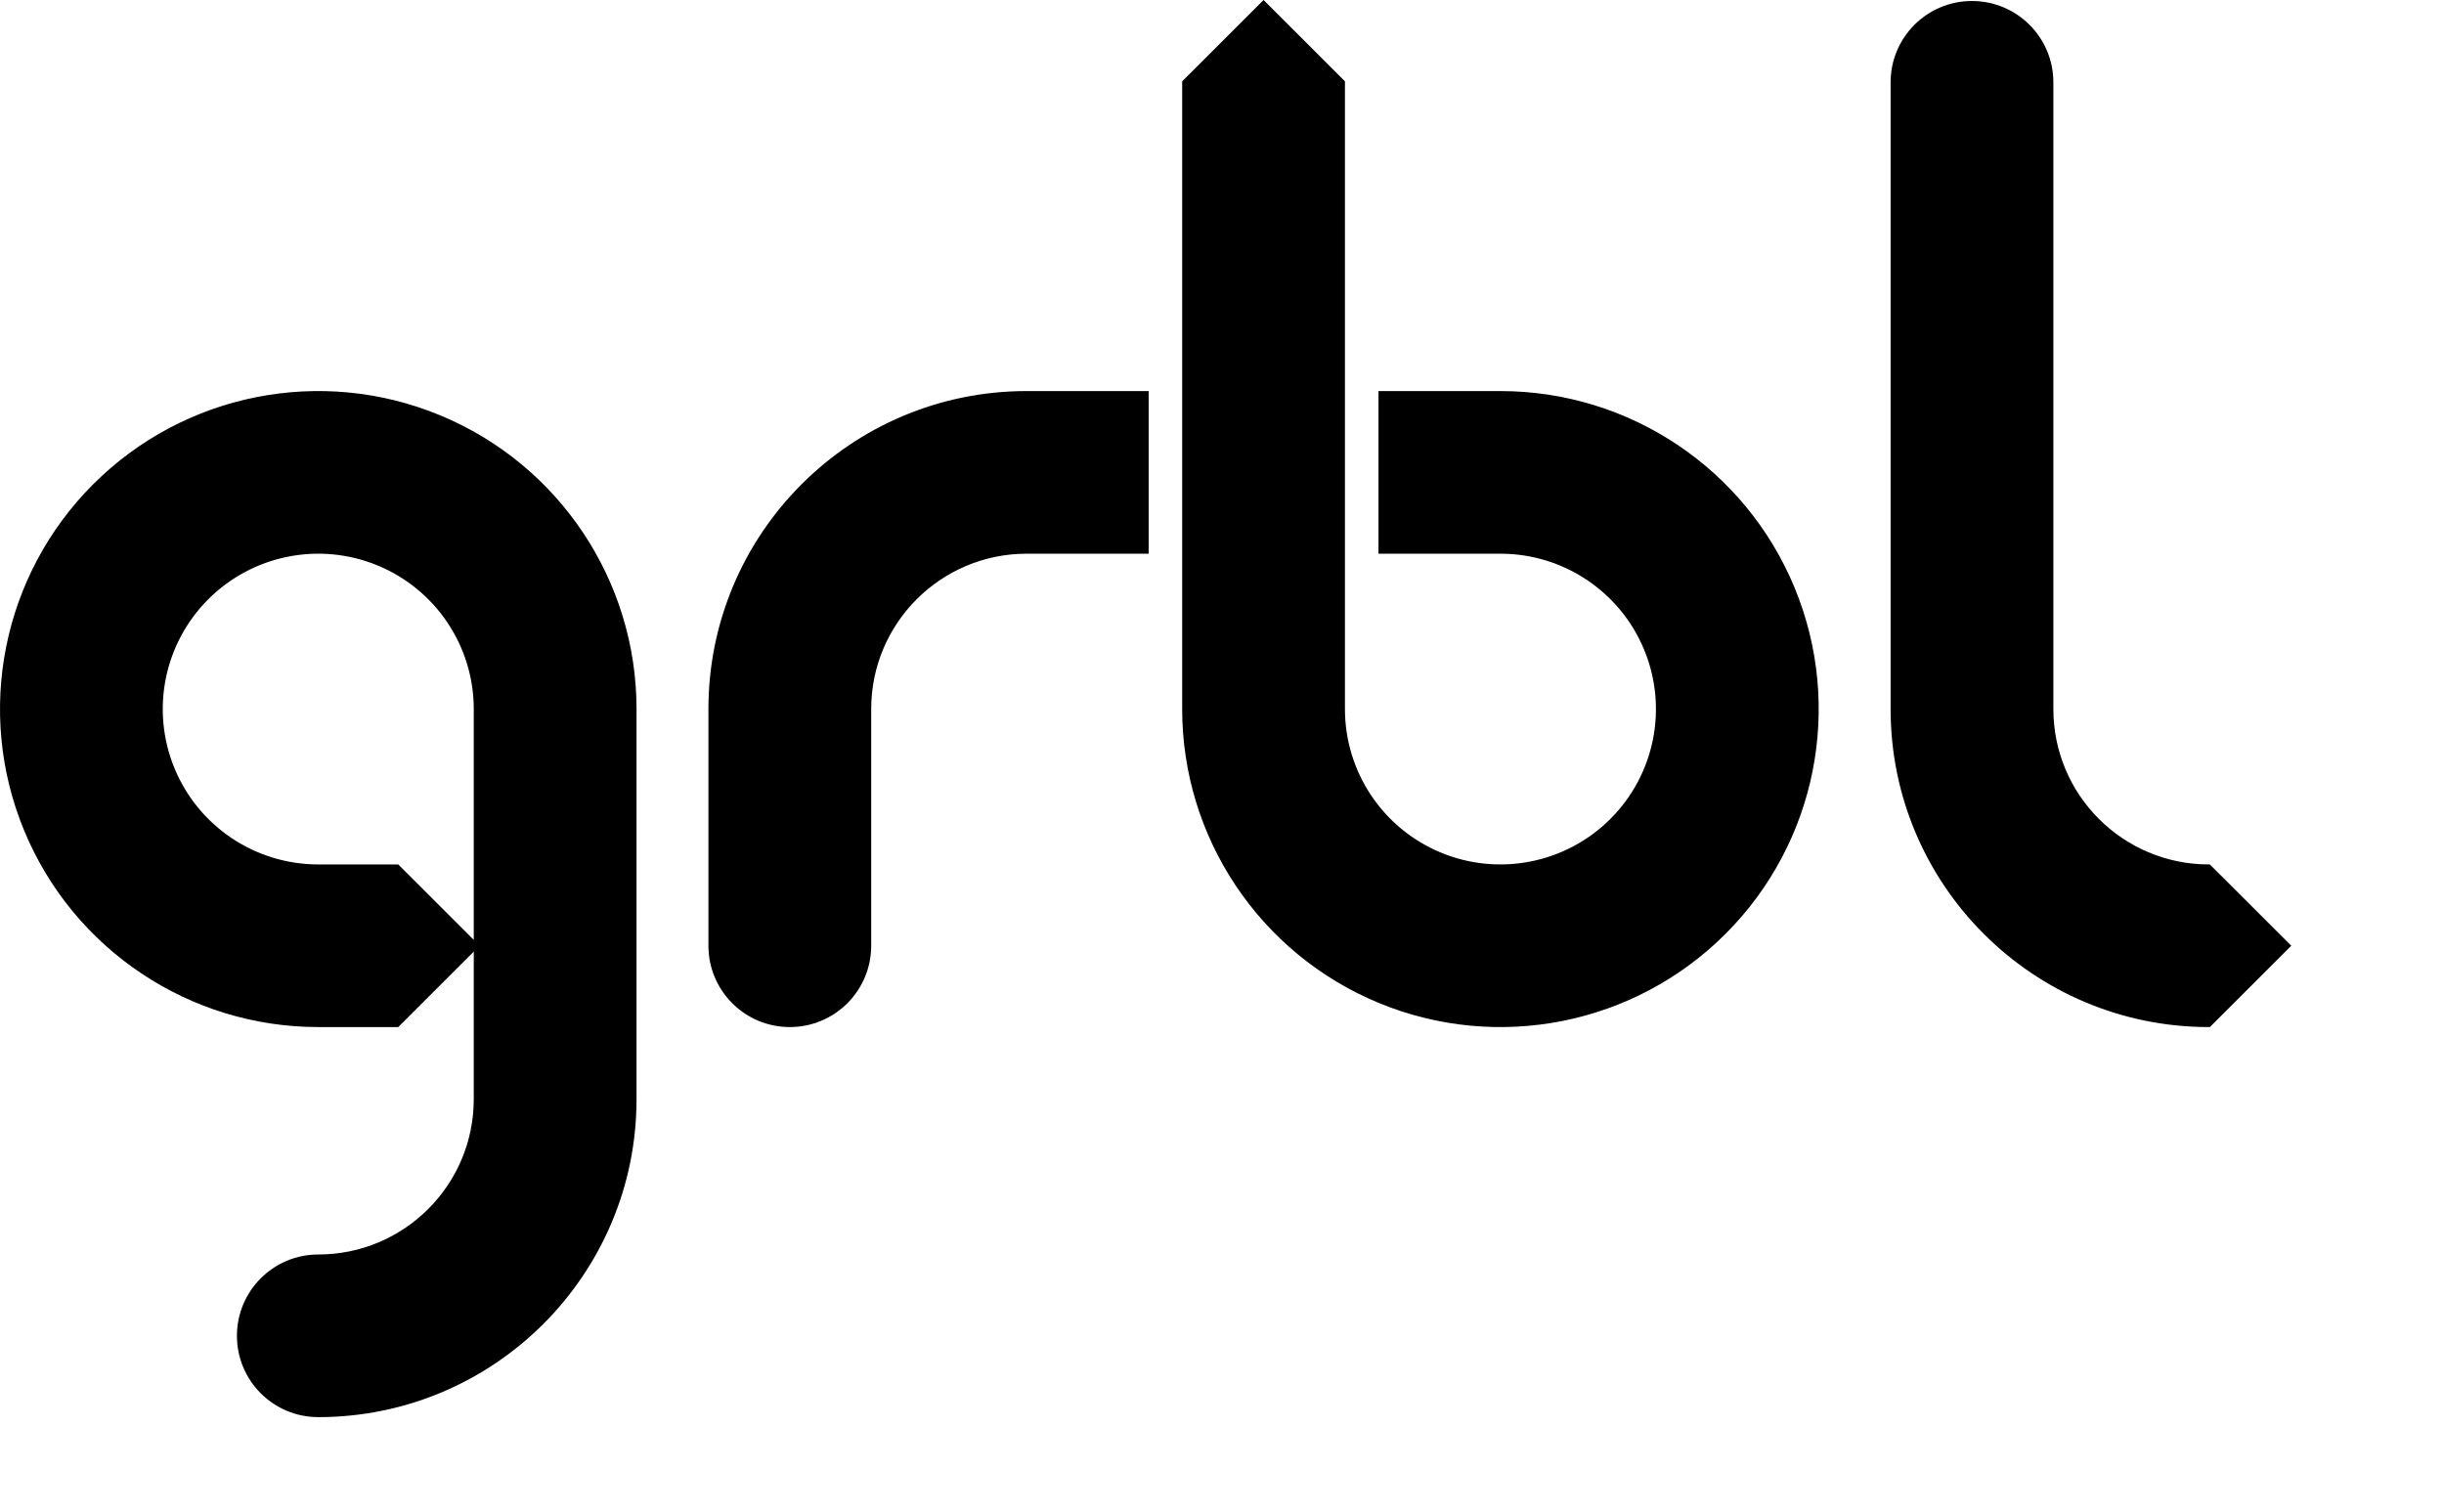
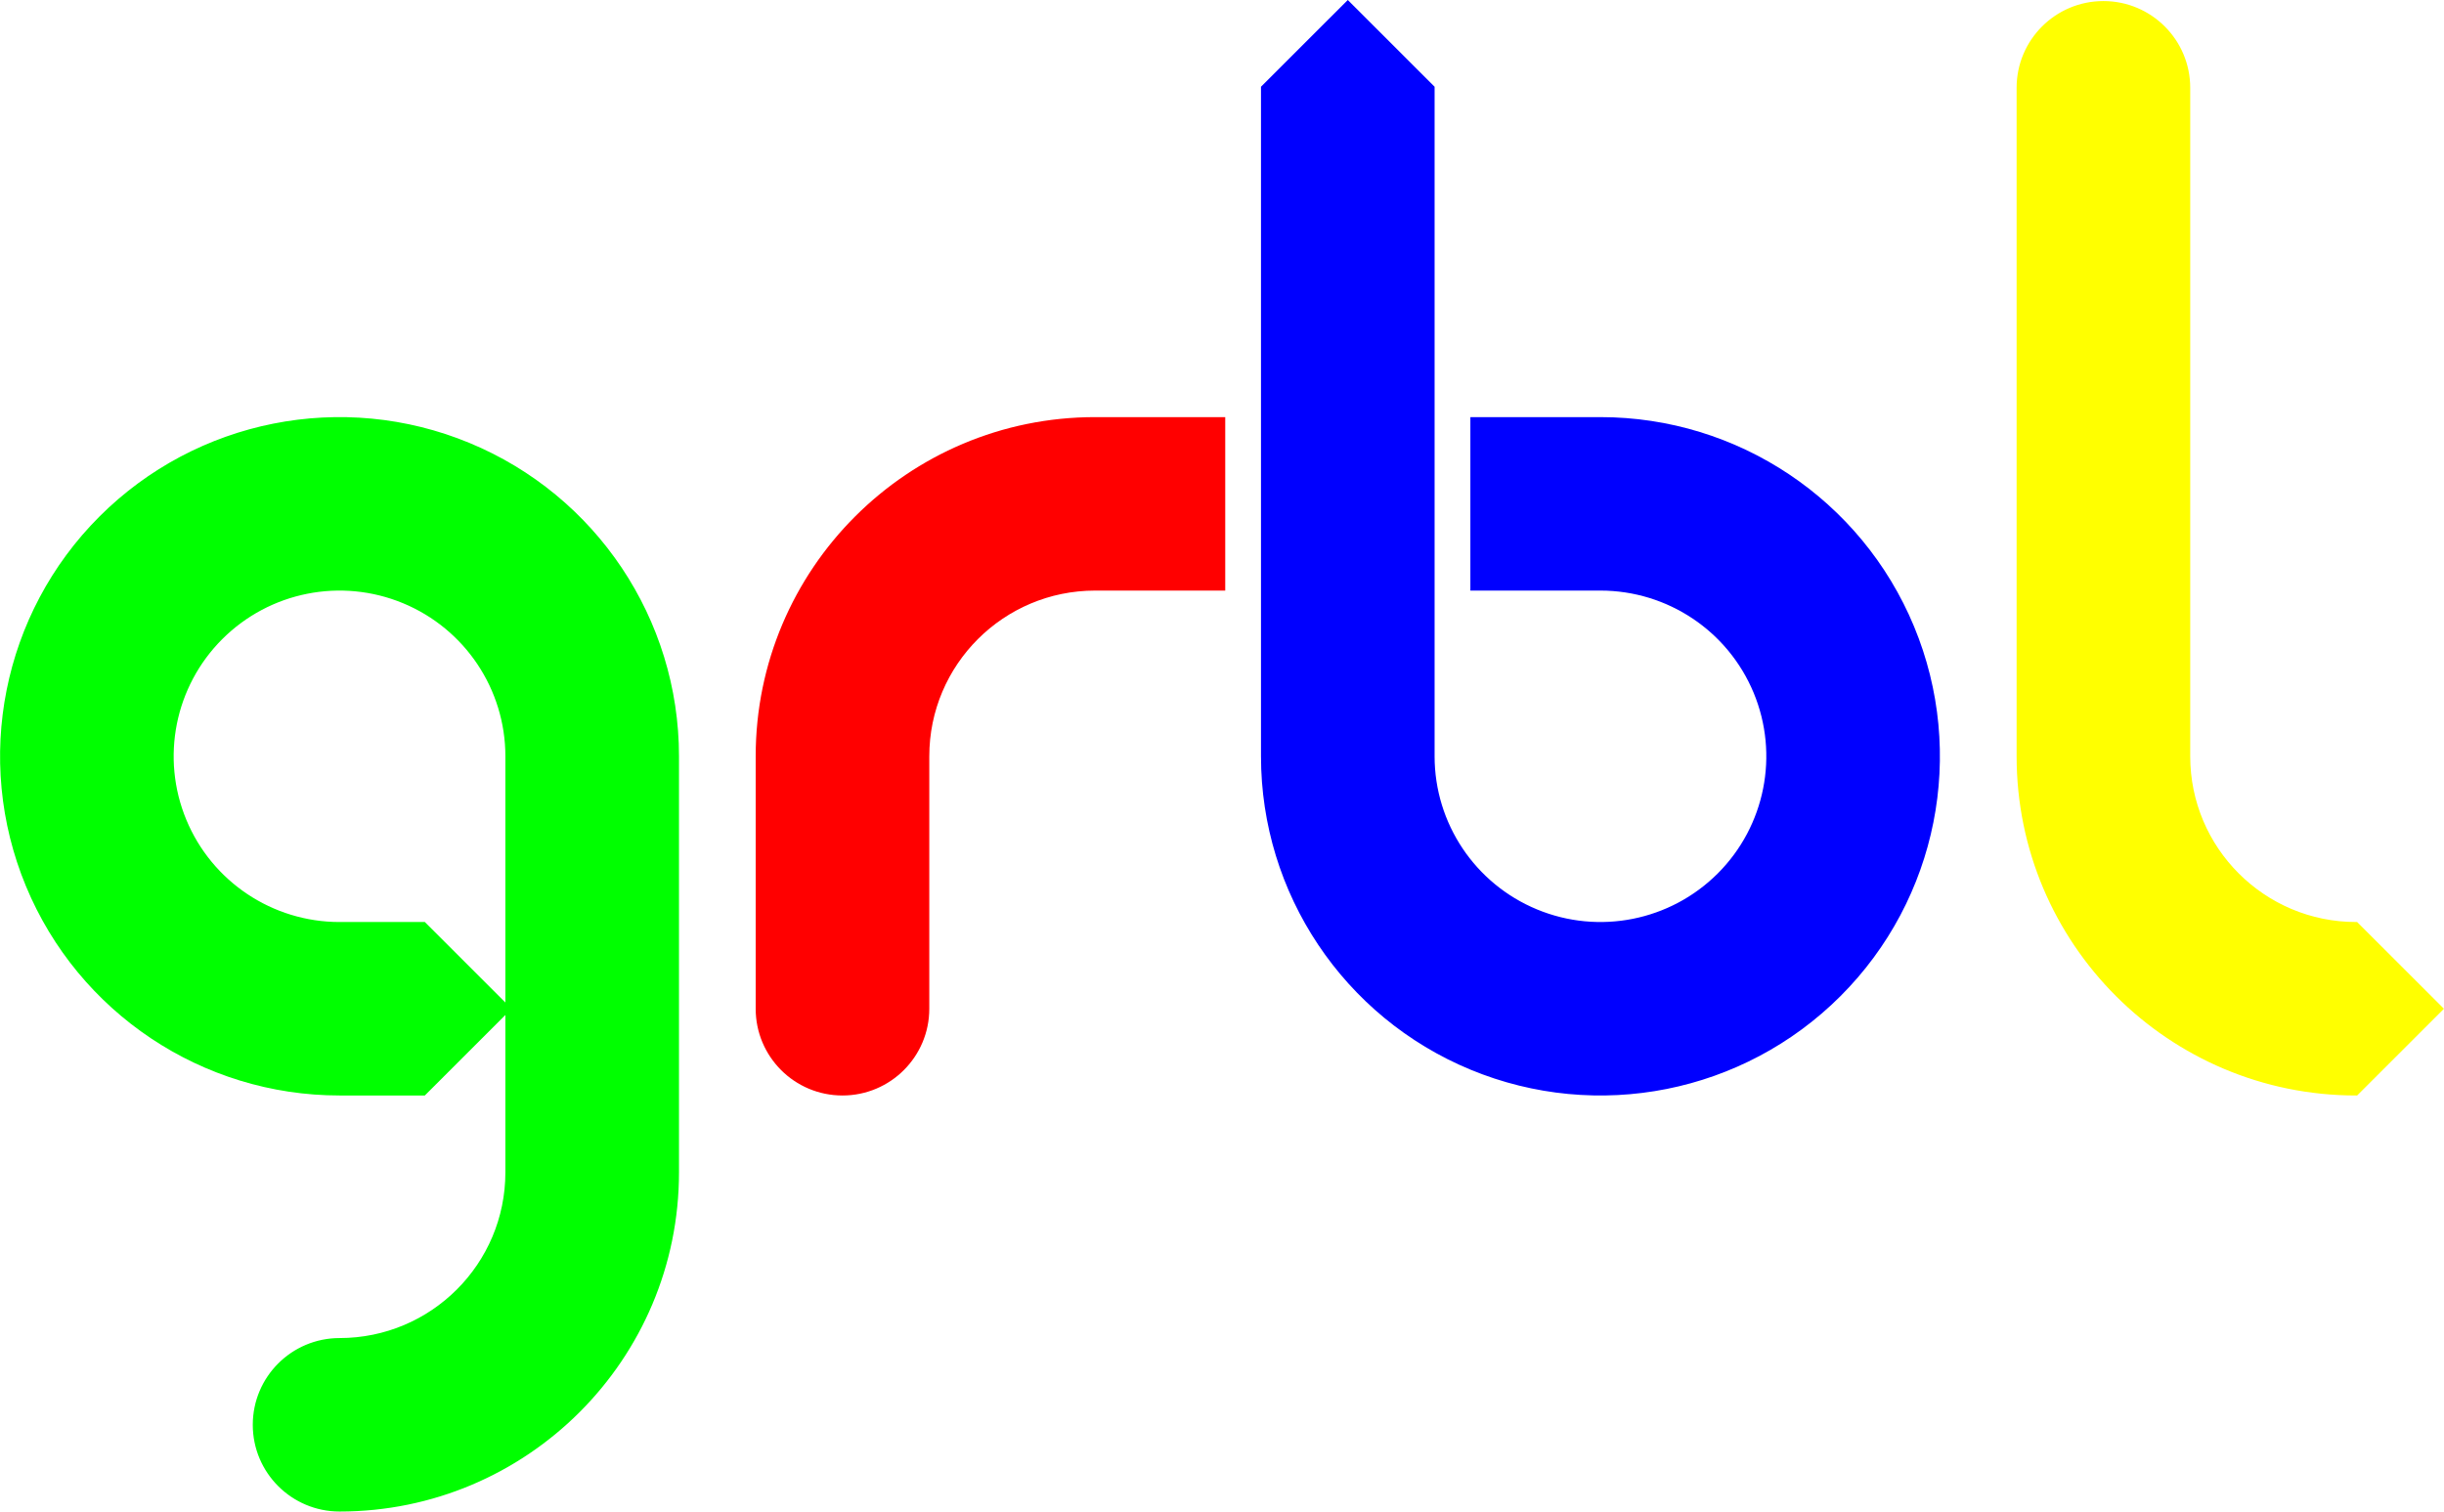
- <svg xmlns="http://www.w3.org/2000/svg" width="100mm" height="61.864mm" id="svg2" version="1.1">
-   <defs id="defs6" />
+ <svg xmlns="http://www.w3.org/2000/svg" width="100.00mm" height="61.86mm" id="svg" version="1.1" viewBox="0 0 354.33 219.20">
+   <defs id="defs10" />
  <g id="g21" transform="translate(-93.2035,-472.4674)">
-     <path d="m 142.421,606.554 c -9.878,0 -18.783,-5.947 -22.562,-15.067 -3.78,-9.12 -1.69,-19.618 5.295,-26.598 6.984,-6.98 17.488,-9.069 26.613,-5.292 9.125,3.778 15.076,12.677 15.076,22.549 l 0,60.335 c 0,13.48 -10.934,24.407 -24.421,24.407 -6.741,0.004 -12.204,5.466 -12.204,12.204 0,6.737 5.463,12.2 12.204,12.204 26.975,0 48.843,-21.855 48.843,-48.815 l 0,-60.335 c 0,-19.744 -11.9,-37.543 -30.151,-45.099 -18.251,-7.555 -39.258,-3.378 -53.227,10.583 -13.969,13.961 -18.149,34.956 -10.589,53.196 7.56,18.24 25.37,30.134 45.125,30.134 l 12.211,0 12.211,-12.204 -12.211,-12.204 -12.211,0" style="fill:#000000;stroke:#000000;stroke-width:0.749;stroke-linecap:round" id="path81" />
-     <path d="m 203.133,582.146 0,36.611 c 0,6.74 5.467,12.204 12.211,12.204 6.744,0 12.211,-5.464 12.211,-12.204 l 0,-36.611 c 0,-13.48 10.934,-24.407 24.421,-24.407 l 18.487,0 0,-24.407 -18.487,0 c -26.975,10e-6 -48.843,21.855 -48.843,48.815" style="fill:#000000;stroke:#000000;stroke-width:0.749;stroke-linecap:round" id="path61" />
-     <path d="m 325.24,533.332 -18.487,0 0,24.407 18.487,0 c 9.878,0 18.783,5.947 22.562,15.067 3.78,9.12 1.69,19.618 -5.295,26.598 -6.984,6.98 -17.488,9.069 -26.613,5.292 -9.125,-3.778 -15.076,-12.677 -15.076,-22.549 l 0,-96.946 -12.211,-12.204 -12.211,12.204 0,96.946 c 0,19.744 11.9,37.543 30.151,45.099 18.251,7.555 39.258,3.378 53.227,-10.583 13.969,-13.961 18.149,-34.956 10.589,-53.196 -7.56,-18.24 -25.37,-30.134 -45.125,-30.134" style="fill:#000000;stroke:#000000;stroke-width:0.749;stroke-linecap:round" id="path73" />
-     <path d="m 410.373,582.146 0,-96.946 c 0,-6.74 -5.467,-12.204 -12.211,-12.204 -6.744,0 -12.211,5.464 -12.211,12.204 l 0,96.946 c 0,26.96 21.868,48.815 48.843,48.815 L 447.005,618.757 434.794,606.554 c -13.488,0 -24.421,-10.928 -24.421,-24.407 z" style="fill:#000000;stroke:#000000;stroke-width:0.749;stroke-linecap:round" id="path45" />
+     <path d="m 142.421,606.554 c -9.878,0 -18.783,-5.947 -22.562,-15.067 -3.78,-9.12 -1.69,-19.618 5.295,-26.598 6.984,-6.98 17.488,-9.069 26.613,-5.292 9.125,3.778 15.076,12.677 15.076,22.549 v 60.335 c 0,13.48 -10.934,24.407 -24.421,24.407 -6.741,0.004 -12.204,5.466 -12.204,12.204 0,6.737 5.463,12.2 12.204,12.204 26.975,0 48.843,-21.855 48.843,-48.815 v -60.335 c 0,-19.744 -11.9,-37.543 -30.151,-45.099 -18.251,-7.555 -39.258,-3.378 -53.227,10.583 -13.969,13.961 -18.149,34.956 -10.589,53.196 7.56,18.24 25.37,30.134 45.125,30.134 h 12.211 l 12.211,-12.204 -12.211,-12.204 h -12.211" style="fill:#00ff00;stroke:#00ff00;stroke-width:0.749;stroke-linecap:round" id="path81" />
+     <path d="m 203.133,582.146 v 36.611 c 0,6.74 5.467,12.204 12.211,12.204 6.744,0 12.211,-5.464 12.211,-12.204 v -36.611 c 0,-13.48 10.934,-24.407 24.421,-24.407 h 18.487 V 533.332 h -18.487 c -26.975,10e-6 -48.843,21.855 -48.843,48.815" style="fill:#ff0000;stroke:#ff0000;stroke-width:0.749;stroke-linecap:round" id="path61" />
+     <path d="m 325.24,533.332 h -18.487 v 24.407 h 18.487 c 9.878,0 18.783,5.947 22.562,15.067 3.78,9.12 1.69,19.618 -5.295,26.598 -6.984,6.98 -17.488,9.069 -26.613,5.292 -9.125,-3.778 -15.076,-12.677 -15.076,-22.549 v -96.946 l -12.211,-12.204 -12.211,12.204 v 96.946 c 0,19.744 11.9,37.543 30.151,45.099 18.251,7.555 39.258,3.378 53.227,-10.583 13.969,-13.961 18.149,-34.956 10.589,-53.196 -7.56,-18.24 -25.37,-30.134 -45.125,-30.134" style="fill:#0000ff;stroke:#0000ff;stroke-width:0.749;stroke-linecap:round" id="path73" />
+     <path d="m 410.373,582.146 v -96.946 c 0,-6.74 -5.467,-12.204 -12.211,-12.204 -6.744,0 -12.211,5.464 -12.211,12.204 v 96.946 c 0,26.96 21.868,48.815 48.843,48.815 L 447.005,618.757 434.794,606.554 c -13.488,0 -24.421,-10.928 -24.421,-24.407 z" style="fill:#ffff00;stroke:#ffff00;stroke-width:0.749;stroke-linecap:round" id="path45" />
  </g>
</svg>
